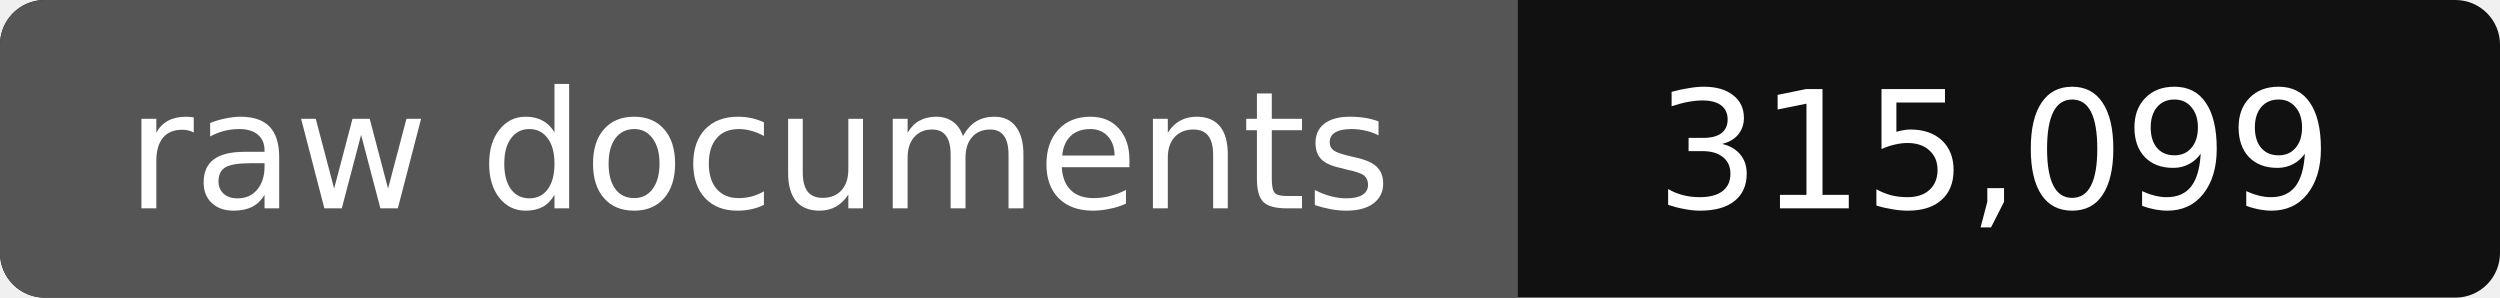
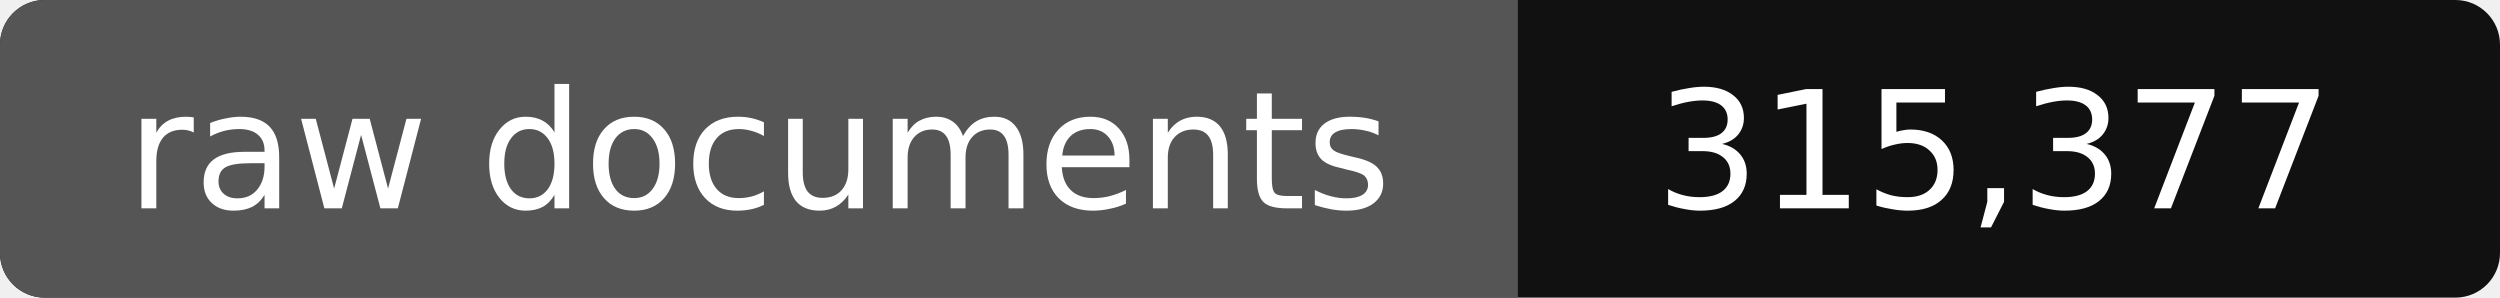
- <svg xmlns="http://www.w3.org/2000/svg" width="168" height="20" role="img" aria-label="raw documents: 315,099">
+ <svg xmlns="http://www.w3.org/2000/svg" width="168" height="20" role="img" aria-label="raw documents: 315,377">
  <rect width="168" height="20" rx="3" fill="#111" />
  <path fill="#555" d="M3 0h99v20H3a3 3 0 0 1-3-3V3a3 3 0 0 1 3-3z" />
  <g fill="#fff" text-anchor="middle" font-family="Verdana,DejaVu Sans,sans-serif" font-size="11">
    <text x="51" y="14">raw documents</text>
-     <text x="134" y="14">315,099</text>
+     <text x="134" y="14">315,377</text>
  </g>
</svg>
